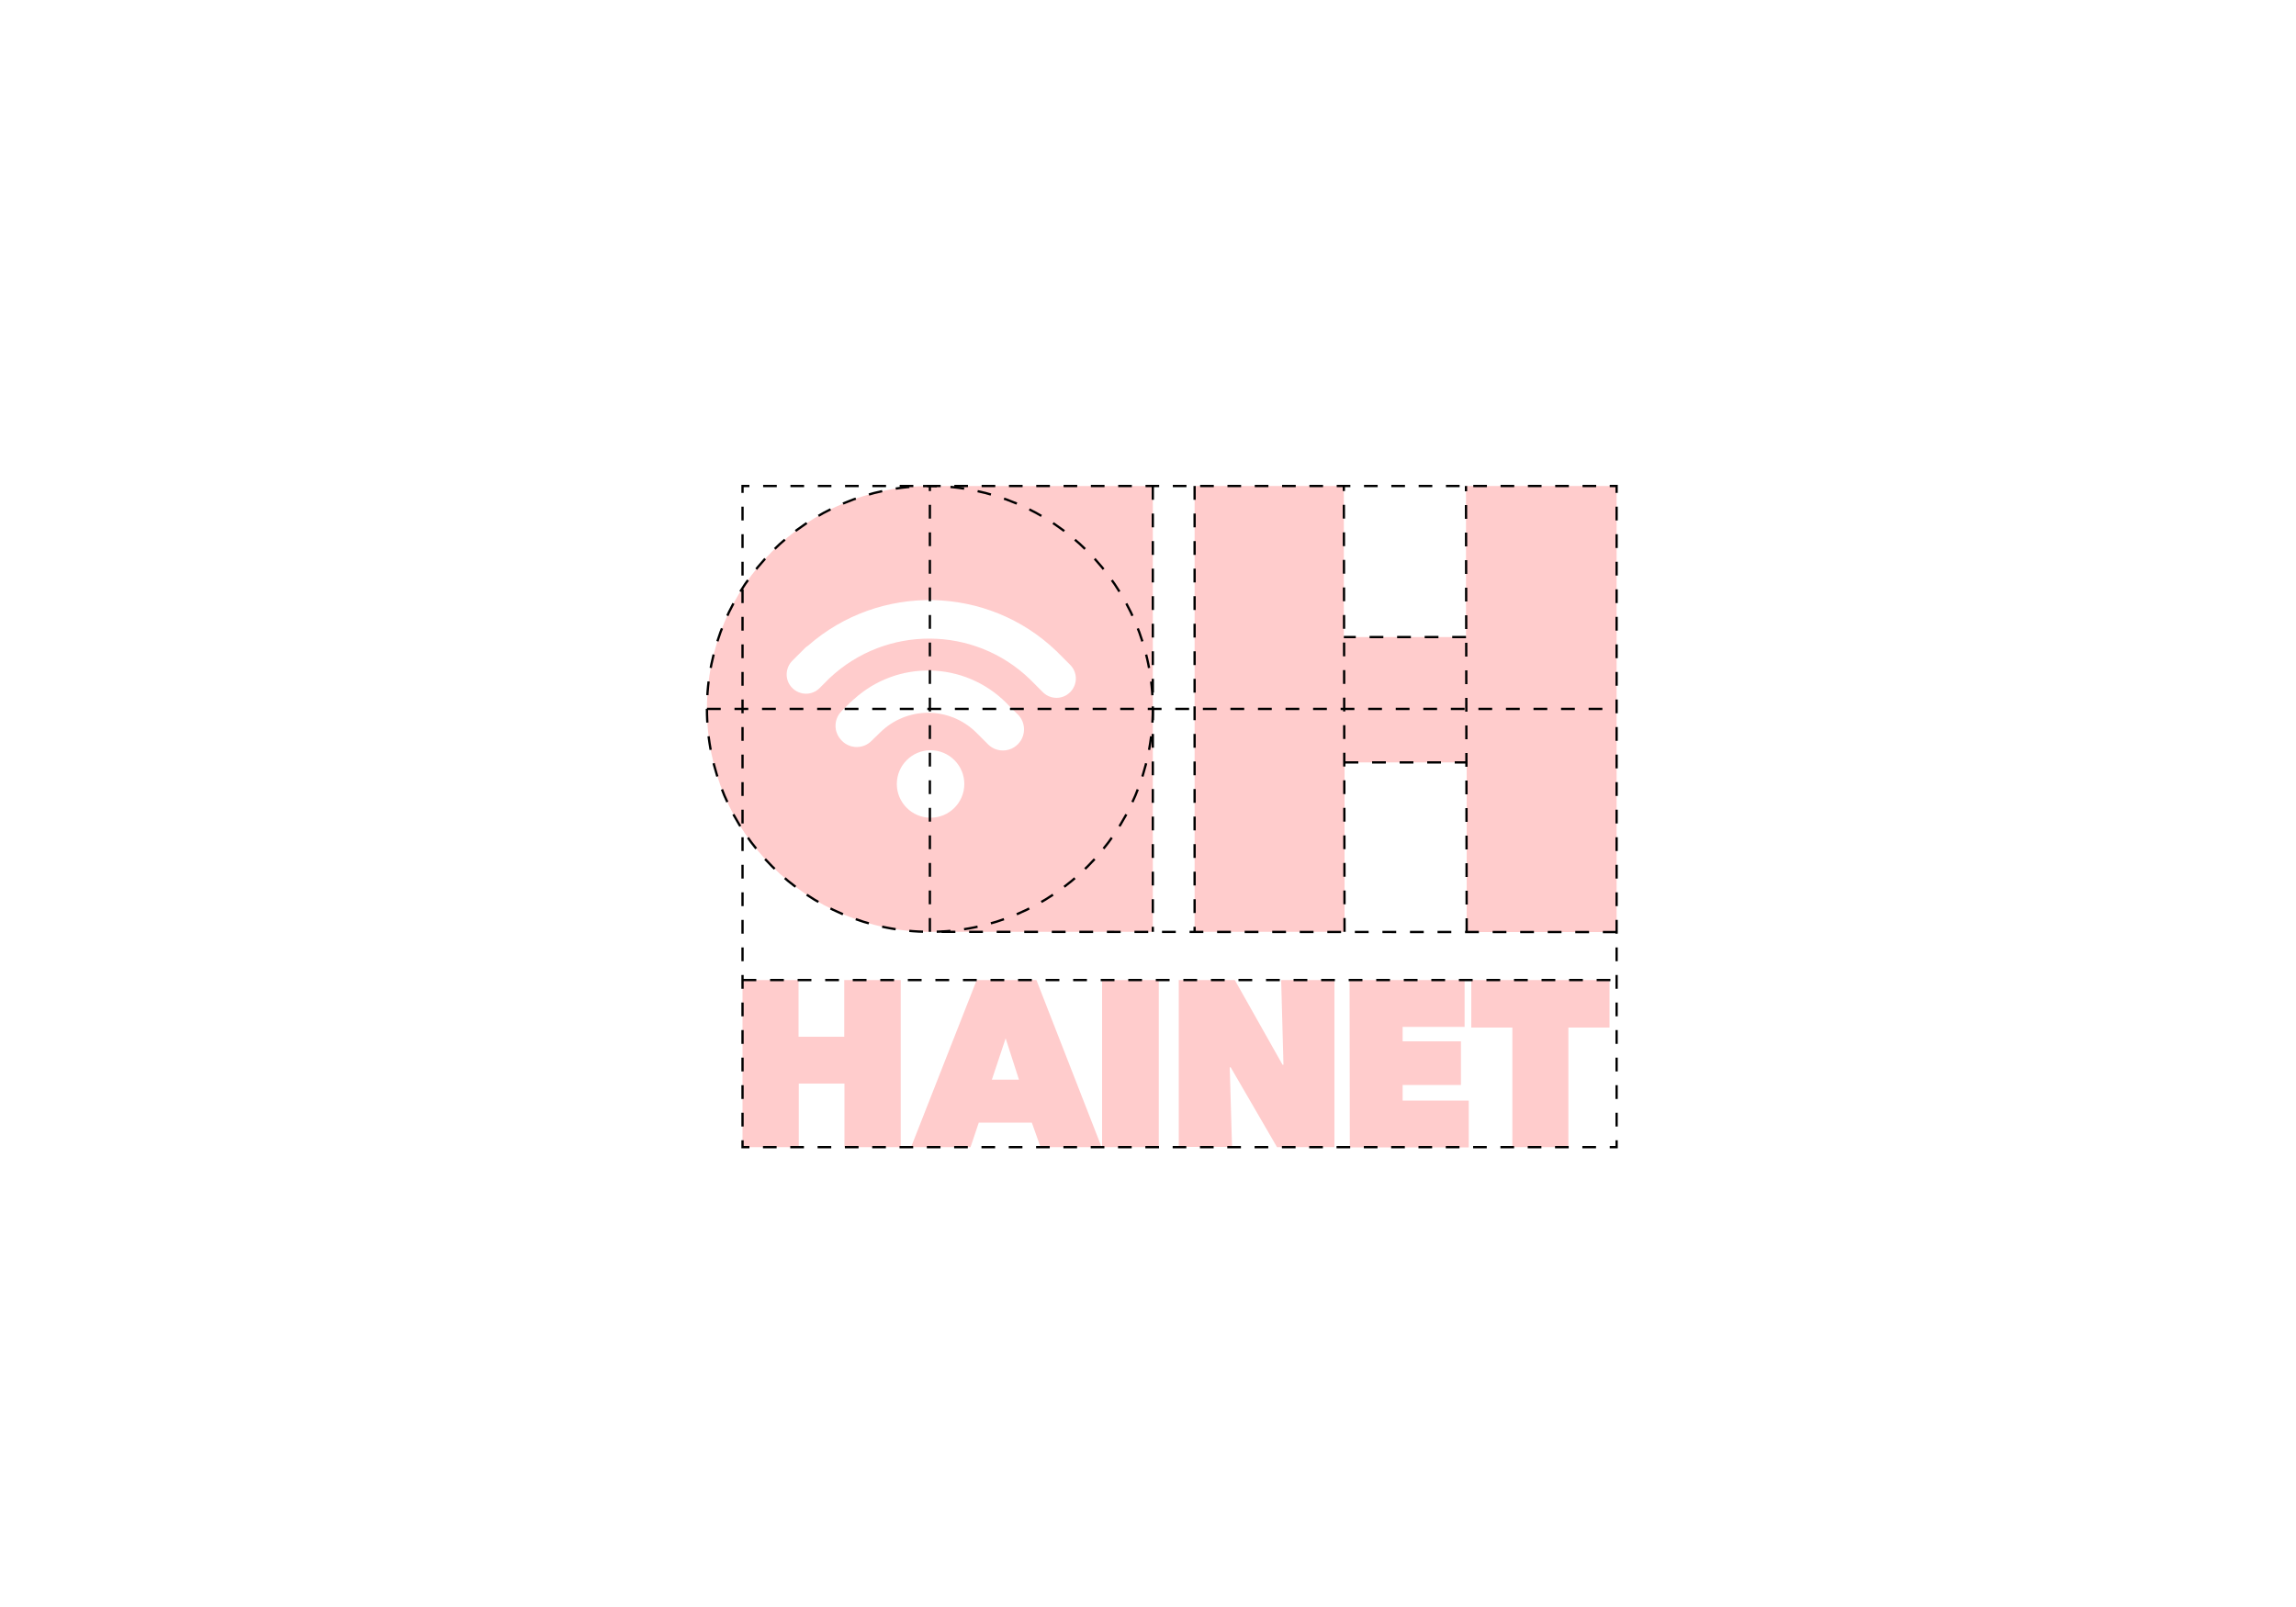
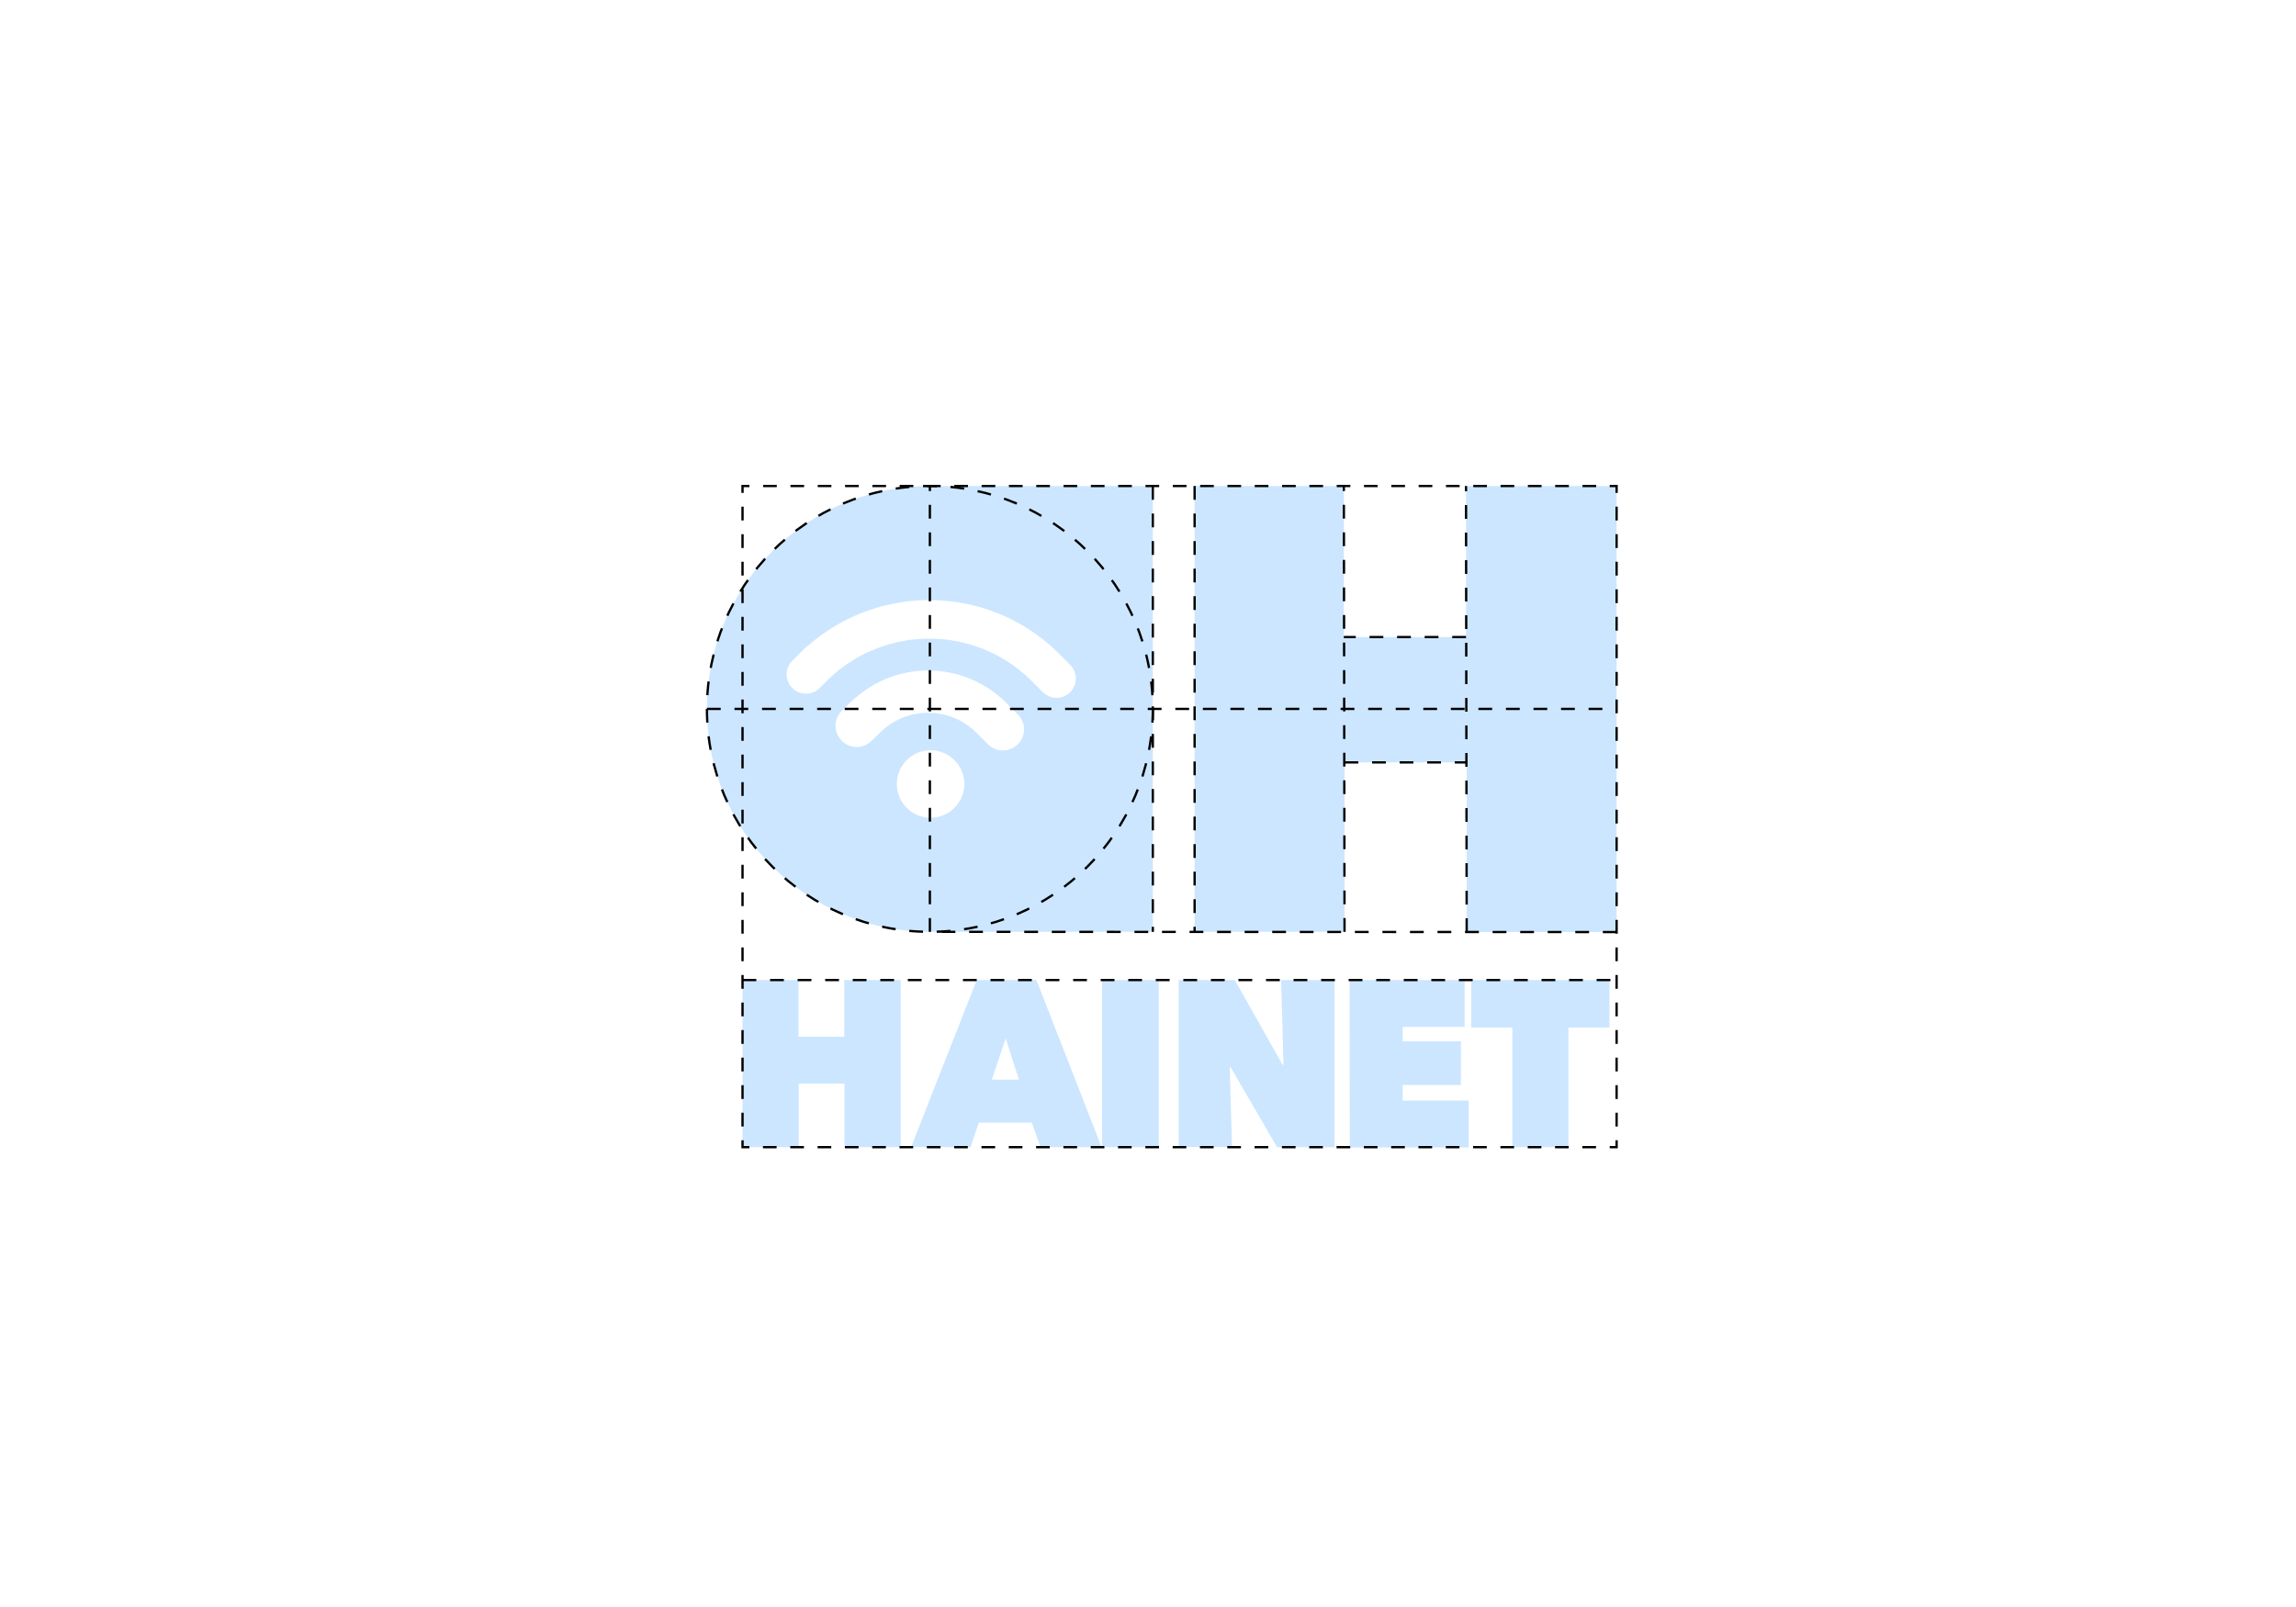
<svg xmlns="http://www.w3.org/2000/svg" version="1.1" id="Calque_1" x="0px" y="0px" viewBox="0 0 1000 700" enable-background="new 0 0 1000 700" xml:space="preserve">
  <g id="Typo" opacity="0.2">
    <g>
-       <path fill="#FF0000" d="M367.8,472h-19.9v27.7h-24.5v-72.8h24.4v24.7h19.9v-24.7h24.6v72.8h-24.5V472z" />
-       <path fill="#FF0000" d="M425.4,426.9h26l28.4,72.8h-26.6l-3.8-10.7h-23.1l-3.6,10.7h-25.9L425.4,426.9z M438,452.3l-6,18h11.8    L438,452.3z" />
-       <path fill="#FF0000" d="M480,426.9h24.7v72.8H480V426.9z" />
-       <path fill="#FF0000" d="M513.4,426.9h24.4l20.8,36.9h0.4l-1-36.9h23.2v72.8h-25L536,464.9h-0.4l1,34.7h-23.2L513.4,426.9    L513.4,426.9z" />
-       <path fill="#FF0000" d="M587.8,426.9h50.1v20.4h-27v6.3h25.4v19h-25.4v6.8h28.8v20.4h-51.8L587.8,426.9L587.8,426.9z" />
-       <path fill="#FF0000" d="M683.2,499.7h-24.5v-52.1h-17.9v-20.7H701v20.7h-17.9v52.1H683.2z" />
+       <path fill="#0082FF" d="M367.8,472h-19.9v27.7h-24.5v-72.8h24.4v24.7h19.9v-24.7h24.6v72.8h-24.5V472z" />
+       <path fill="#0082FF" d="M425.4,426.9h26l28.4,72.8h-26.6l-3.8-10.7h-23.1l-3.6,10.7h-25.9L425.4,426.9z M438,452.3l-6,18h11.8    L438,452.3z" />
+       <path fill="#0082FF" d="M480,426.9h24.7v72.8H480V426.9z" />
+       <path fill="#0082FF" d="M513.4,426.9h24.4l20.8,36.9h0.4l-1-36.9h23.2v72.8h-25L536,464.9h-0.4l1,34.7h-23.2L513.4,426.9    L513.4,426.9z" />
+       <path fill="#0082FF" d="M587.8,426.9h50.1v20.4h-27v6.3h25.4v19h-25.4v6.8h28.8v20.4h-51.8L587.8,426.9L587.8,426.9z" />
+       <path fill="#0082FF" d="M683.2,499.7h-24.5v-52.1h-17.9v-20.7H701v20.7h-17.9v52.1H683.2z" />
    </g>
  </g>
  <g id="D" opacity="0.2">
-     <path fill="#FF0000" d="M345.1,287.8l3.1-3.1l0,0l2.4-2.4c0.4-0.4,0.9-0.8,1.4-1.1c31-27.2,78.2-26.4,108.2,2.5   c0.1,0.1,0.3,0.2,0.4,0.4l5.5,5.5c3.3,3.3,3.3,8.6,0,11.9s-8.6,3.3-11.9,0l-5.5-5.5c-0.1,0-0.1-0.1-0.1-0.1   c-24.3-23.5-62.8-23.6-87.3-0.5l-4.3,4.3c-3.3,3.3-8.6,3.3-11.9,0C341.8,296.5,341.8,291.1,345.1,287.8 M363.9,316.2   c0-2.4,0.9-4.7,2.7-6.5l3.6-3.6c0.2-0.2,0.4-0.4,0.7-0.6l0.6-0.6c0.1-0.1,0.2-0.2,0.4-0.3c19-17.3,48.1-16.6,66.3,1.5l2.1,2.2   l3,2.9c3.6,3.6,3.6,9.4,0,13s-9.4,3.6-13,0l-5.1-5.1c-11.6-11.5-30.3-11.5-41.9,0l-3.7,3.6c-3.6,3.6-9.3,3.6-12.9,0   C364.9,320.9,363.9,318.6,363.9,316.2 M390.6,341.5c0-8.1,6.6-14.7,14.7-14.7s14.7,6.6,14.7,14.7s-6.6,14.7-14.7,14.7   S390.6,349.6,390.6,341.5 M307.9,308.8L307.9,308.8c0,53.6,43.5,97.1,97.1,97.1h97.1V211.7H405   C351.4,211.7,307.9,255.2,307.9,308.8" />
+     <path fill="#0082FF" d="M345.1,287.8l3.1-3.1l0,0l2.4-2.4c0.4-0.4,0.9-0.8,1.4-1.1c31-27.2,78.2-26.4,108.2,2.5   c0.1,0.1,0.3,0.2,0.4,0.4l5.5,5.5c3.3,3.3,3.3,8.6,0,11.9s-8.6,3.3-11.9,0l-5.5-5.5c-0.1,0-0.1-0.1-0.1-0.1   c-24.3-23.5-62.8-23.6-87.3-0.5l-4.3,4.3c-3.3,3.3-8.6,3.3-11.9,0C341.8,296.5,341.8,291.1,345.1,287.8 M363.9,316.2   c0-2.4,0.9-4.7,2.7-6.5l3.6-3.6c0.2-0.2,0.4-0.4,0.7-0.6l0.6-0.6c0.1-0.1,0.2-0.2,0.4-0.3c19-17.3,48.1-16.6,66.3,1.5l2.1,2.2   l3,2.9c3.6,3.6,3.6,9.4,0,13s-9.4,3.6-13,0l-5.1-5.1c-11.6-11.5-30.3-11.5-41.9,0l-3.7,3.6c-3.6,3.6-9.3,3.6-12.9,0   C364.9,320.9,363.9,318.6,363.9,316.2 M390.6,341.5c0-8.1,6.6-14.7,14.7-14.7s14.7,6.6,14.7,14.7s-6.6,14.7-14.7,14.7   S390.6,349.6,390.6,341.5 M307.9,308.8L307.9,308.8c0,53.6,43.5,97.1,97.1,97.1h97.1V211.7H405   C351.4,211.7,307.9,255.2,307.9,308.8" />
  </g>
  <g id="H" opacity="0.2">
-     <path fill="#FF0000" d="M638.8,332.1h-53.2v73.8h-65.3V211.7h65v65.8h53.2v-65.8h65.6V406h-65.3V332.1z" />
+     <path fill="#0082FF" d="M638.8,332.1h-53.2v73.8h-65.3V211.7h65v65.8h53.2v-65.8h65.6V406h-65.3V332.1z" />
  </g>
  <g>
    <g>
      <polyline fill="none" stroke="#000000" stroke-miterlimit="10" points="323.4,496.7 323.4,499.7 326.4,499.7   " />
      <line fill="none" stroke="#000000" stroke-miterlimit="10" stroke-dasharray="5.948,5.948" x1="332.3" y1="499.7" x2="698.1" y2="499.7" />
      <polyline fill="none" stroke="#000000" stroke-miterlimit="10" points="701.1,499.7 704.1,499.7 704.1,496.7   " />
      <line fill="none" stroke="#000000" stroke-miterlimit="10" stroke-dasharray="6,6" x1="704.1" y1="490.7" x2="704.1" y2="217.7" />
      <polyline fill="none" stroke="#000000" stroke-miterlimit="10" points="704.1,214.7 704.1,211.7 701.1,211.7   " />
      <line fill="none" stroke="#000000" stroke-miterlimit="10" stroke-dasharray="5.948,5.948" x1="695.2" y1="211.7" x2="329.4" y2="211.7" />
      <polyline fill="none" stroke="#000000" stroke-miterlimit="10" points="326.4,211.7 323.4,211.7 323.4,214.7   " />
      <line fill="none" stroke="#000000" stroke-miterlimit="10" stroke-dasharray="6,6" x1="323.4" y1="220.7" x2="323.4" y2="493.7" />
    </g>
  </g>
  <g>
    <circle fill="none" stroke="#000000" stroke-miterlimit="10" stroke-dasharray="5.982,5.982" cx="405" cy="308.8" r="97.1" />
  </g>
  <line fill="none" stroke="#000000" stroke-miterlimit="10" stroke-dasharray="6" x1="704.1" y1="406" x2="405" y2="405.9" />
  <line fill="none" stroke="#000000" stroke-miterlimit="10" stroke-dasharray="6" x1="502.1" y1="211.7" x2="502.1" y2="405.9" />
  <line fill="none" stroke="#000000" stroke-miterlimit="10" stroke-dasharray="6" x1="520.3" y1="211.7" x2="520.3" y2="405.9" />
  <line fill="none" stroke="#000000" stroke-miterlimit="10" stroke-dasharray="6" x1="323.4" y1="426.9" x2="704.1" y2="426.9" />
  <line fill="none" stroke="#000000" stroke-miterlimit="10" stroke-dasharray="6" x1="405" y1="405.9" x2="405" y2="211.7" />
  <line fill="none" stroke="#000000" stroke-miterlimit="10" stroke-dasharray="6" x1="307.9" y1="308.8" x2="704.1" y2="308.8" />
  <line fill="none" stroke="#000000" stroke-miterlimit="10" stroke-dasharray="6" x1="585.6" y1="405.9" x2="585.3" y2="211.7" />
  <line fill="none" stroke="#000000" stroke-miterlimit="10" stroke-dasharray="6" x1="638.8" y1="406" x2="638.5" y2="211.7" />
  <line fill="none" stroke="#000000" stroke-miterlimit="10" stroke-dasharray="6" x1="585.6" y1="332.1" x2="638.8" y2="332.1" />
  <line fill="none" stroke="#000000" stroke-miterlimit="10" stroke-dasharray="6" x1="638.5" y1="277.5" x2="585.3" y2="277.5" />
</svg>
